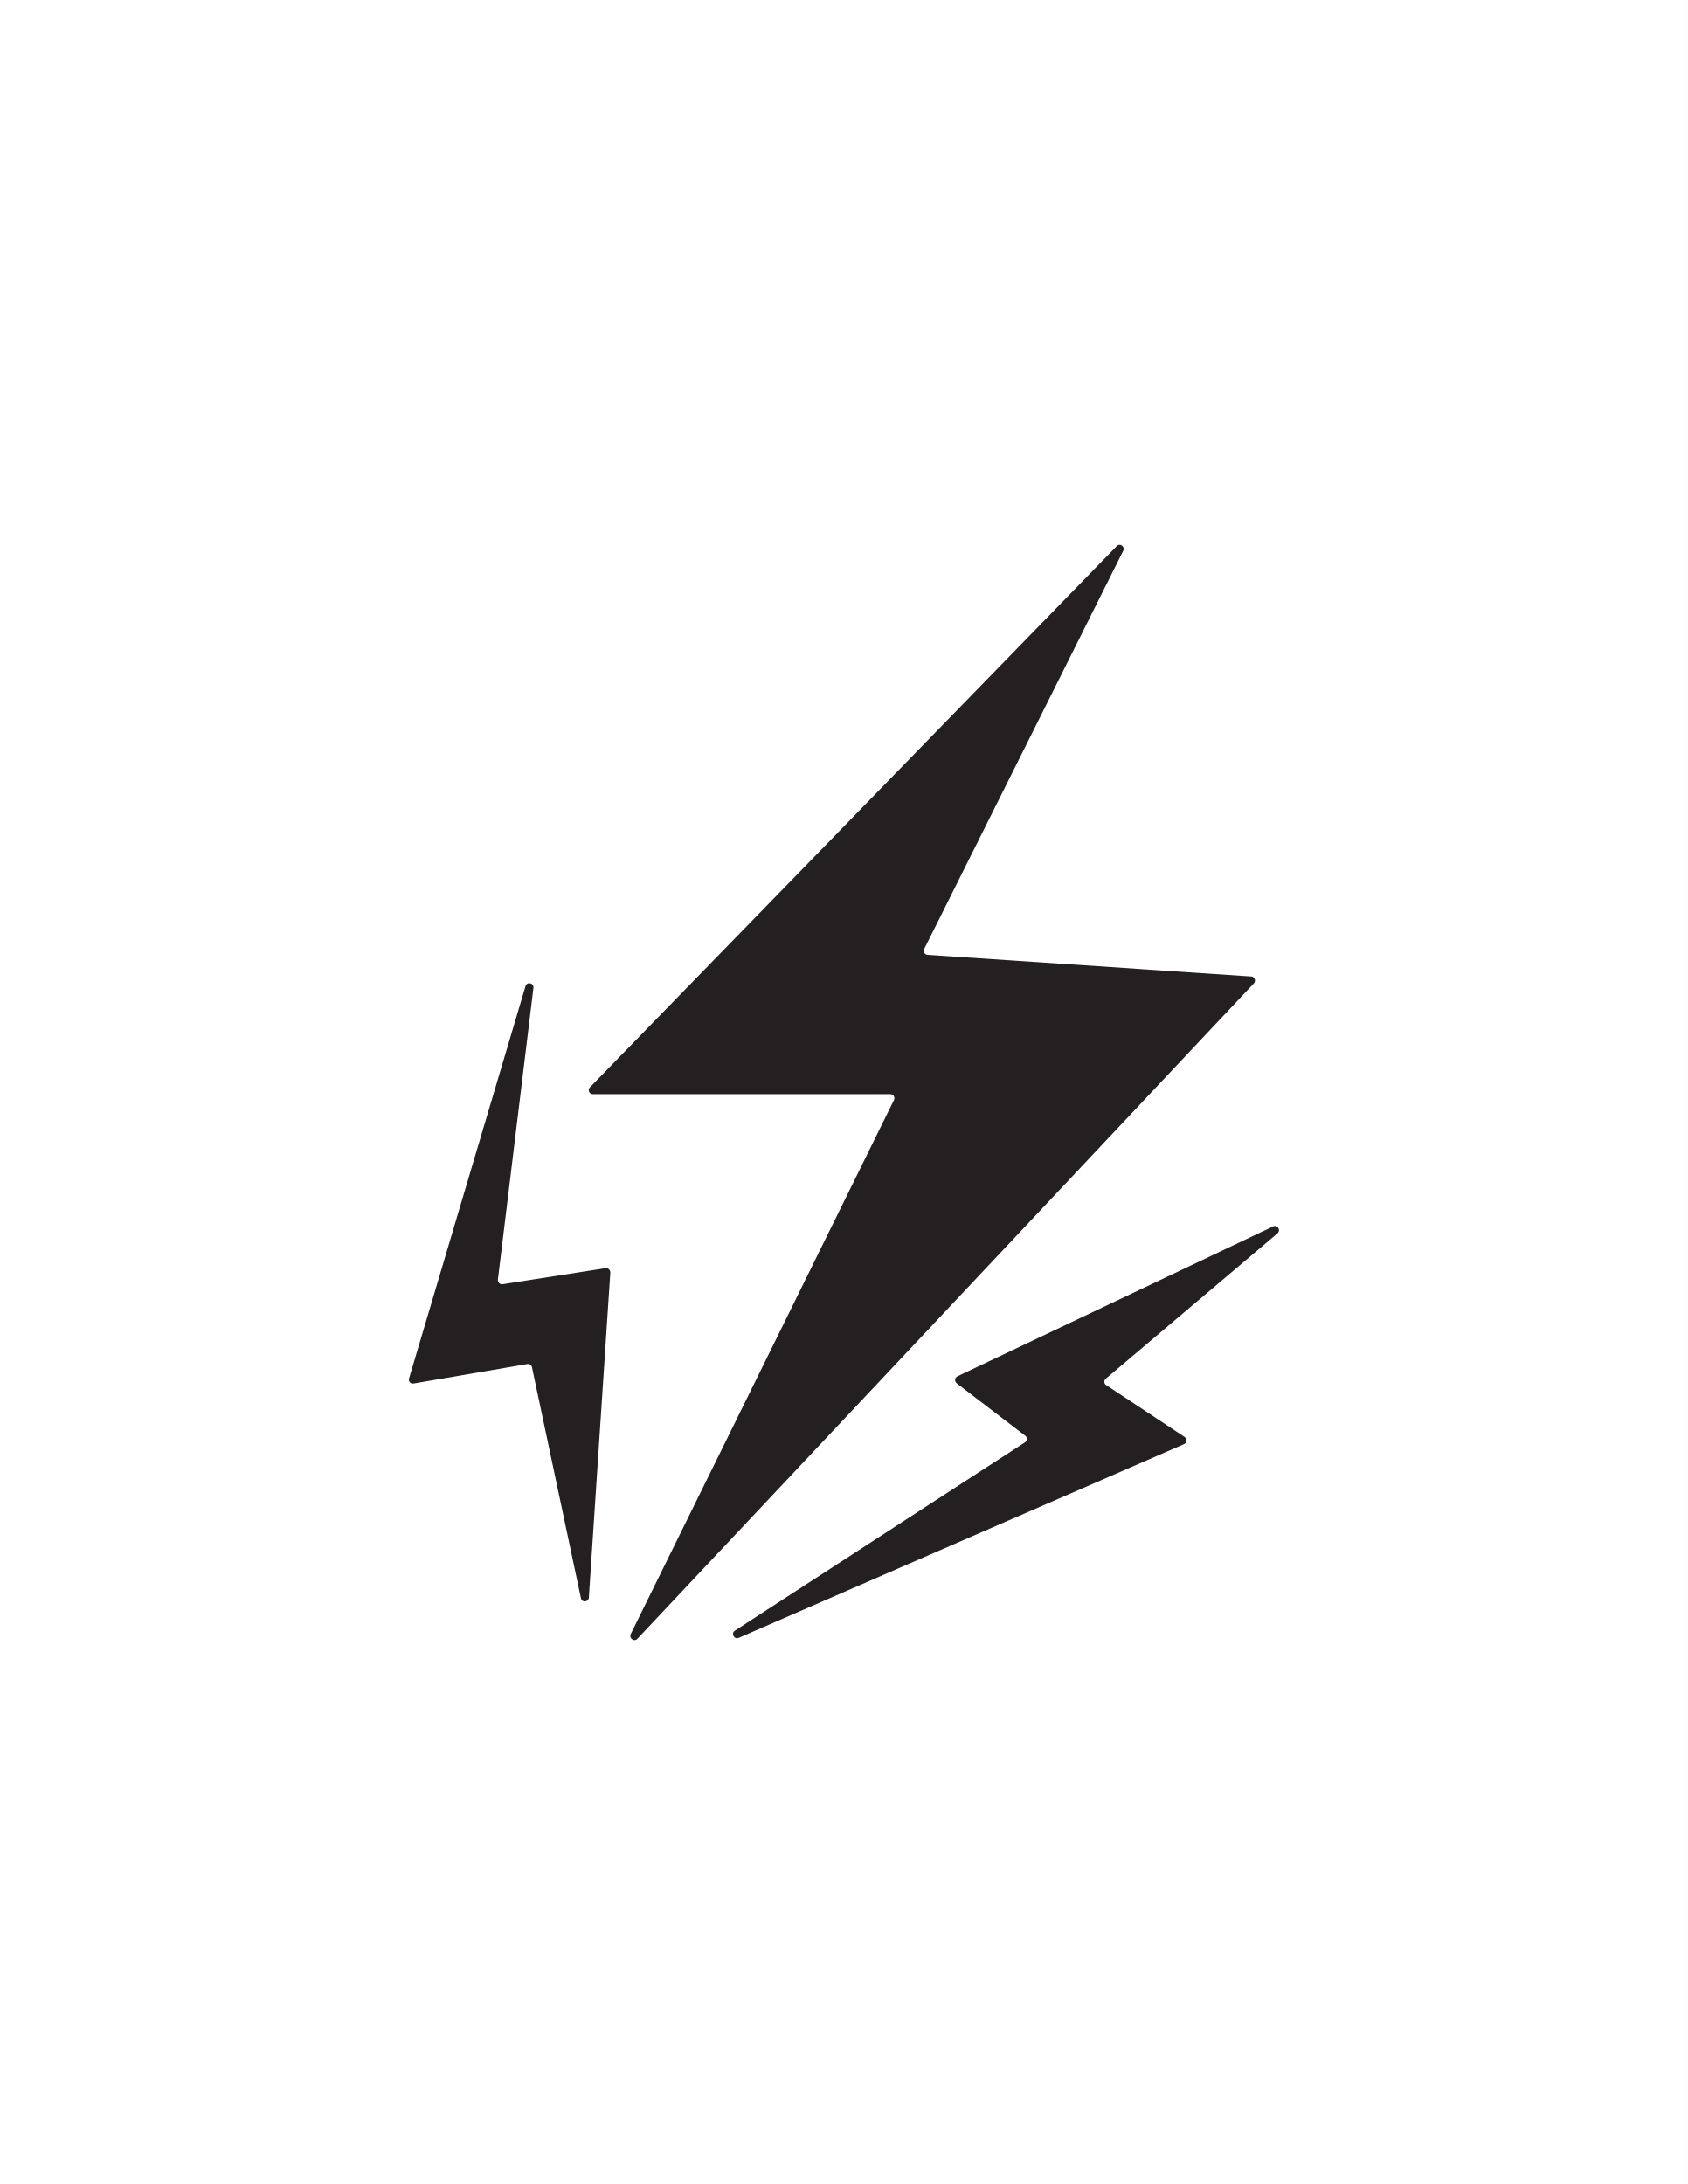
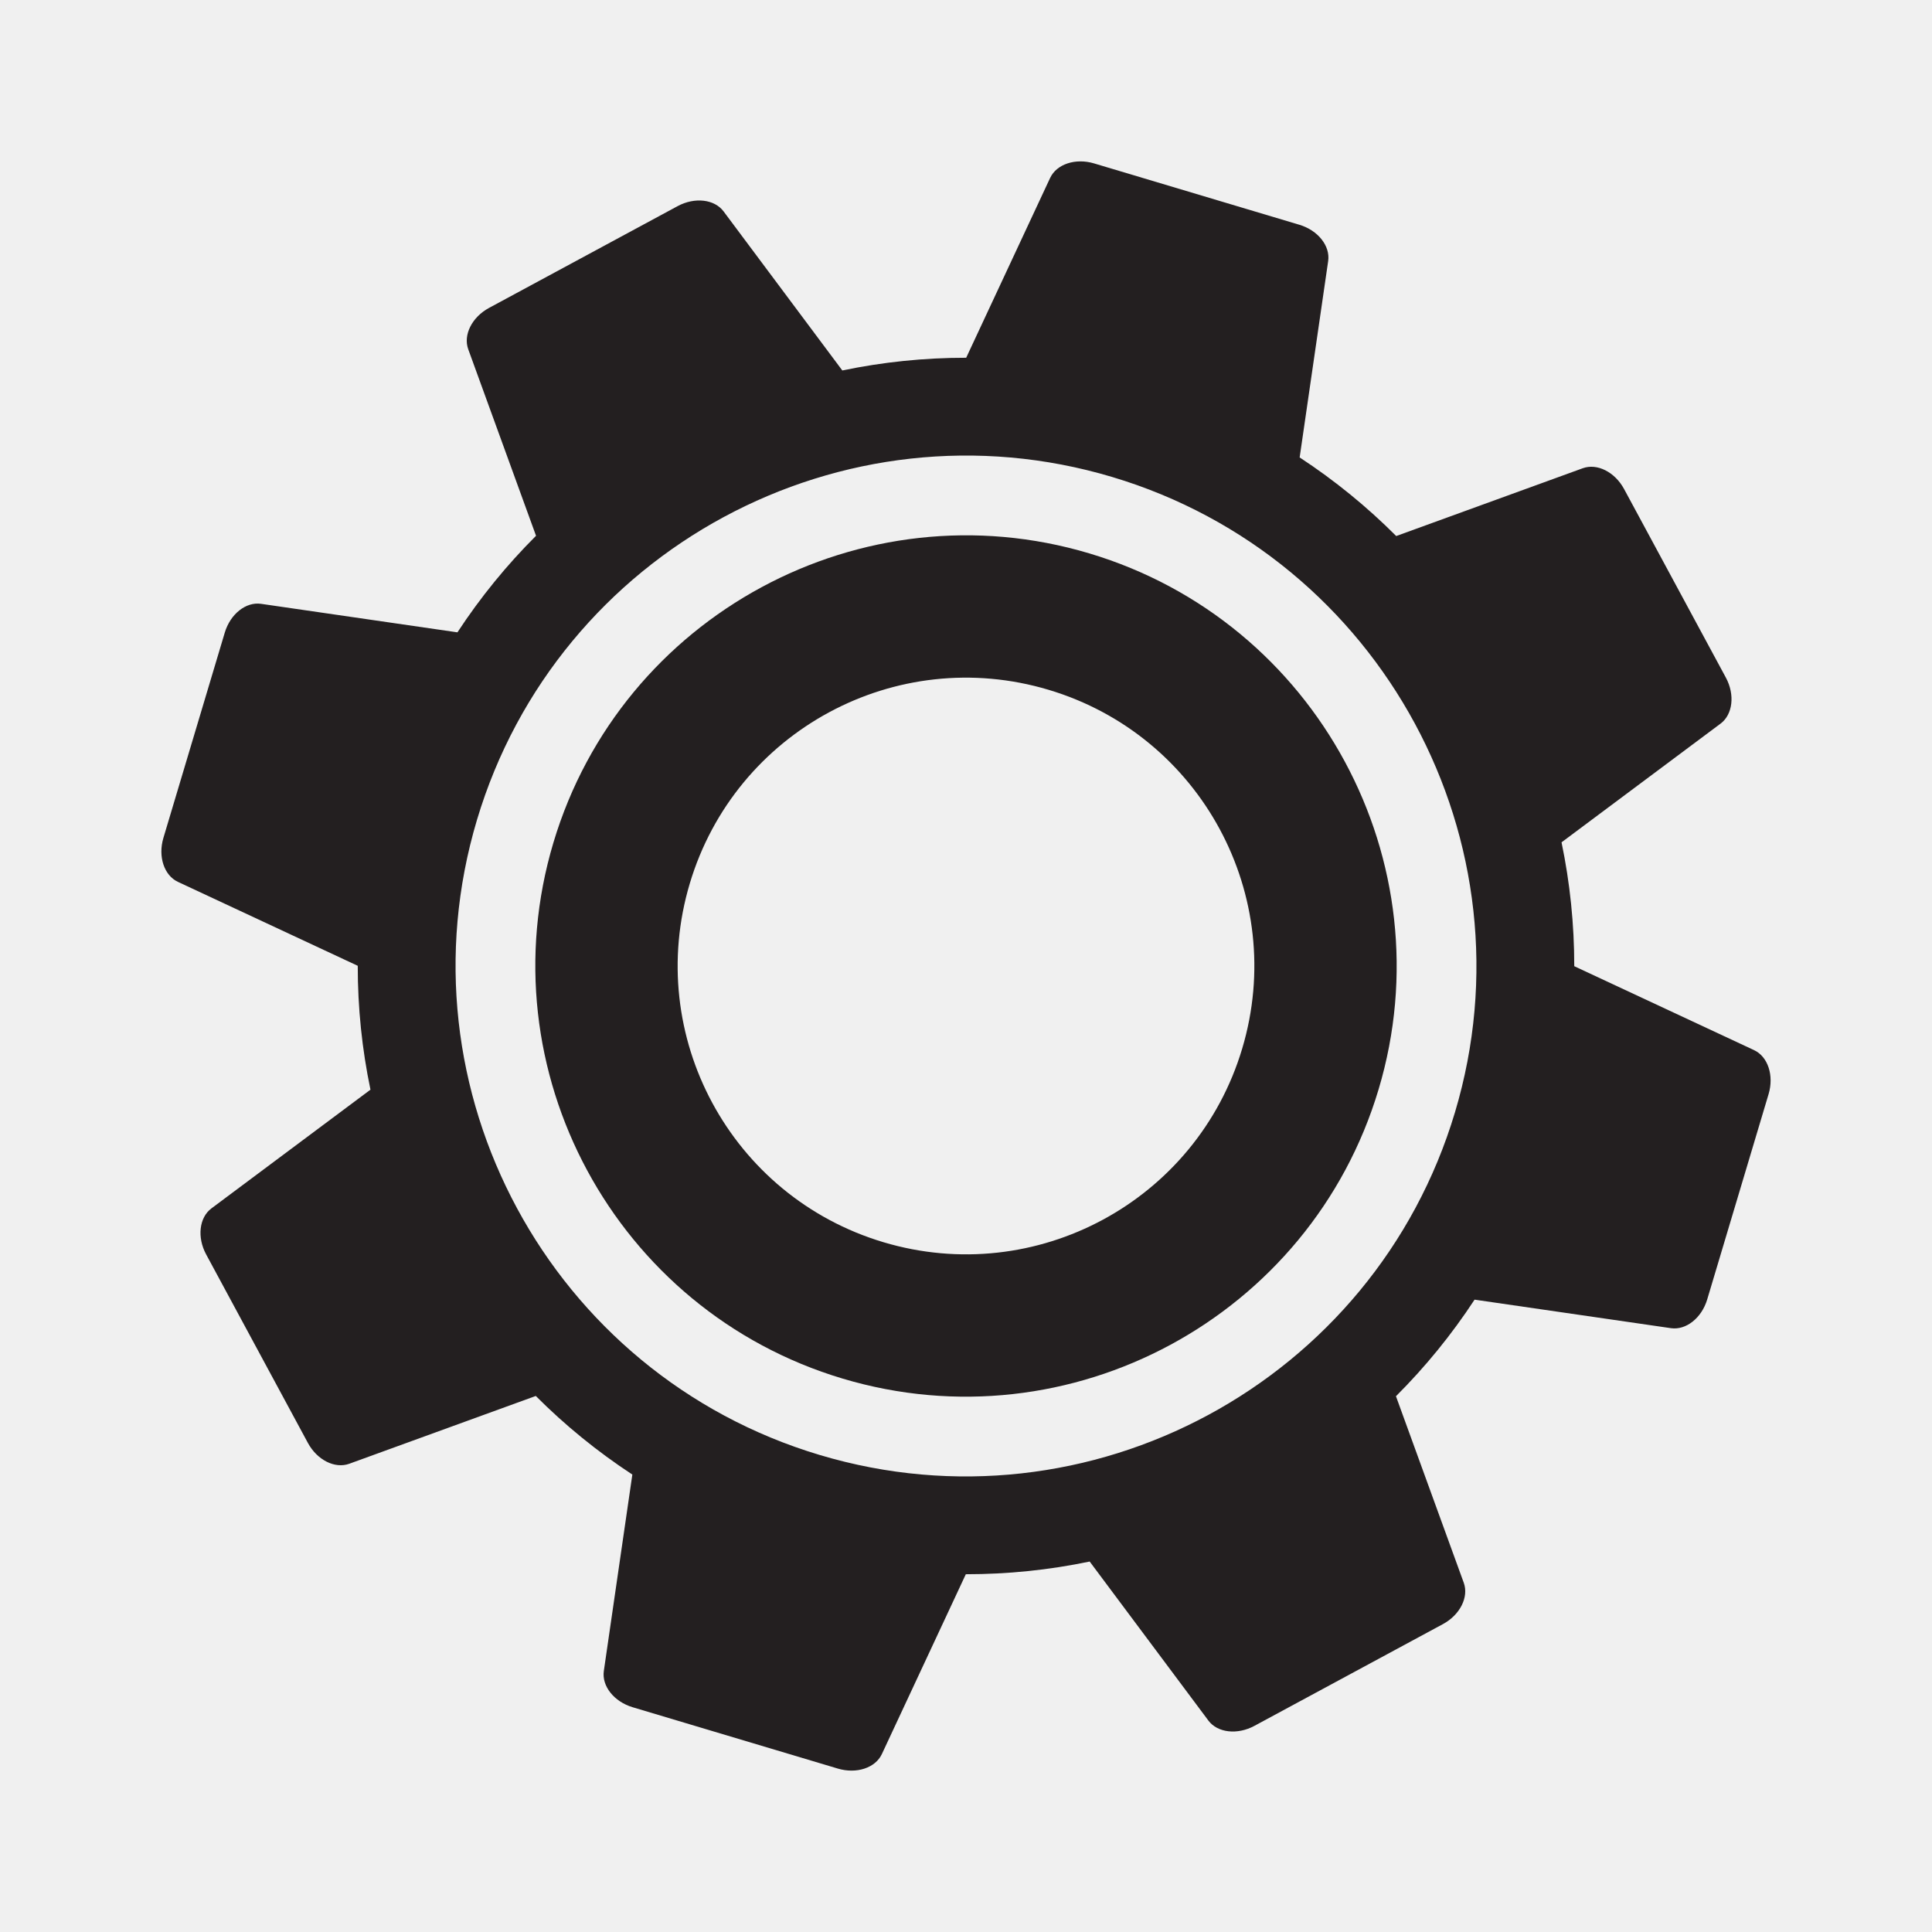
- <svg xmlns="http://www.w3.org/2000/svg" x="0" y="0" width="935" height="1210" viewBox="0 0 935 1210" version="1.1" style="display: block;margin-left: auto;margin-right: auto;">
-   <defs>
-     <clipPath id="c_12">
-       <path d="M0,0H935V1210H0Z" />
+ <svg xmlns="http://www.w3.org/2000/svg" version="1.1" width="300pt" height="300pt" viewBox="0 0 300 300">
+   <g enable-background="new">
+     <clipPath id="cp11">
+       <path transform="matrix(1,0,0,-1,0,300)" d="M 0 300 L 300 300 L 300 0 L 0 0 Z " />
    </clipPath>
-     <clipPath id="c0_12">
-       <path d="M226.1,909.3V300.7H708.9V909.3Z" />
-     </clipPath>
-     <style type="text/css">
- 
- .g0_12{
- fill: #241F21;
- }
- 
- </style>
-   </defs>
-   <path d="M0,0 L0,1210 L935,1210 L935,0 Z " fill="#FFFFFF" stroke="none" />
-   <g clip-path="url(#c_12)">
-     <g clip-path="url(#c0_12)">
-       <path d="M291.1,546.4L226.6,763.7c-.5,1.6,.9,3.1,2.5,2.8l63.1,-10.8c1.2,-.2,2.3,.6,2.5,1.8l27.1,127.9c.5,2.6,4.2,2.3,4.4,-.3L338.1,705c0,-1.4,-1.2,-2.6,-2.6,-2.4l-57.1,8.9c-1.5,.2,-2.7,-1,-2.6,-2.5L295.5,547.3c.3,-2.8,-3.6,-3.6,-4.4,-.9Z" class="g0_12" />
-       <path d="M618.6,302.6L326.8,602.4c-1.4,1.4,-.4,3.8,1.6,3.8H493.2c1.7,0,2.8,1.8,2,3.3L349.4,905.3c-1.1,2.4,2,4.5,3.7,2.6L694.6,544.8c1.3,-1.4,.4,-3.7,-1.5,-3.8L513.8,529c-1.6,-.1,-2.6,-1.9,-1.8,-3.3L622.2,305.2c1.2,-2.4,-1.8,-4.5,-3.6,-2.6Z" class="g0_12" />
-       <path d="M705.2,679.5l-174.8,83c-1.5,.7,-1.8,2.8,-.4,3.9l37.9,29c1.3,.9,1.2,2.8,-.1,3.7L407.1,903.4c-2.3,1.5,-.4,5.1,2.1,4L655.9,800.1c1.7,-.7,1.9,-3,.3,-4L612.8,767.4c-1.3,-.8,-1.4,-2.6,-.2,-3.6l95.1,-80.5c2,-1.8,-.1,-5,-2.5,-3.8Z" class="g0_12" />
+     <g clip-path="url(#cp11)">
+       <path transform="matrix(1,0,0,-1,225.9337,172.6987)" d="M 0 0 C -12.516 -41.87 -56.762 -65.751 -98.632 -53.235 C -140.502 -40.719 -164.384 3.527 -151.867 45.397 C -139.352 87.267 -95.105 111.148 -53.235 98.633 C -11.365 86.116 12.516 41.87 0 0 M 46.438 9.634 L 18.516 22.669 C 18.52 29.19 17.849 35.633 16.541 41.903 L 41.236 60.337 C 43.137 61.755 43.489 64.827 42.058 67.48 L 26.256 96.757 C 24.824 99.409 22.062 100.801 19.834 99.99 L -9.129 89.463 C -13.652 93.998 -18.67 98.094 -24.124 101.669 L -19.696 132.165 C -19.355 134.511 -21.278 136.934 -24.167 137.797 L -56.041 147.324 C -58.93 148.188 -61.866 147.219 -62.869 145.07 L -75.904 117.147 C -82.426 117.152 -88.868 116.481 -95.139 115.173 L -113.572 139.869 C -114.99 141.769 -118.062 142.122 -120.716 140.689 L -149.991 124.889 C -152.645 123.457 -154.035 120.694 -153.226 118.467 L -142.698 89.504 C -147.232 84.979 -151.329 79.963 -154.904 74.509 L -185.4 78.937 C -187.746 79.276 -190.168 77.354 -191.031 74.466 L -200.56 42.591 C -201.423 39.702 -200.454 36.766 -198.306 35.763 L -170.383 22.729 C -170.388 16.207 -169.717 9.765 -168.408 3.494 L -193.104 -14.939 C -195.004 -16.358 -195.356 -19.43 -193.925 -22.083 L -178.124 -51.359 C -176.691 -54.013 -173.93 -55.403 -171.701 -54.593 L -142.739 -44.065 C -138.215 -48.6 -133.196 -52.694 -127.743 -56.27 L -132.171 -86.768 C -132.512 -89.113 -130.589 -91.536 -127.7 -92.399 L -95.826 -101.928 C -92.938 -102.791 -90.001 -101.821 -88.998 -99.673 L -75.962 -71.748 C -69.441 -71.752 -62.999 -71.084 -56.729 -69.776 L -38.295 -94.472 C -36.877 -96.371 -33.805 -96.725 -31.152 -95.293 L -1.876 -79.491 C .777 -78.06 2.168 -75.297 1.358 -73.069 L -9.17 -44.106 C -4.635 -39.583 -.538 -34.565 3.037 -29.111 L 33.532 -33.539 C 35.879 -33.879 38.301 -31.957 39.164 -29.068 L 48.692 2.807 C 49.556 5.695 48.586 8.632 46.438 9.634 " fill="#231f20" />
+       <path transform="matrix(1,0,0,-1,192.8888,162.8207)" d="M 0 0 C -7.081 -23.687 -32.022 -37.148 -55.709 -30.068 C -79.396 -22.987 -92.858 1.954 -85.777 25.642 C -78.697 49.328 -53.755 62.79 -30.068 55.709 C -6.382 48.629 7.08 23.687 0 0 M -23.737 76.89 C -59.064 87.449 -96.397 67.3 -106.957 31.973 C -117.518 -3.355 -97.368 -40.688 -62.04 -51.248 C -26.713 -61.809 10.619 -41.658 21.18 -6.331 C 31.74 28.997 11.591 66.329 -23.737 76.89 " fill="#231f20" />
    </g>
  </g>
</svg>
